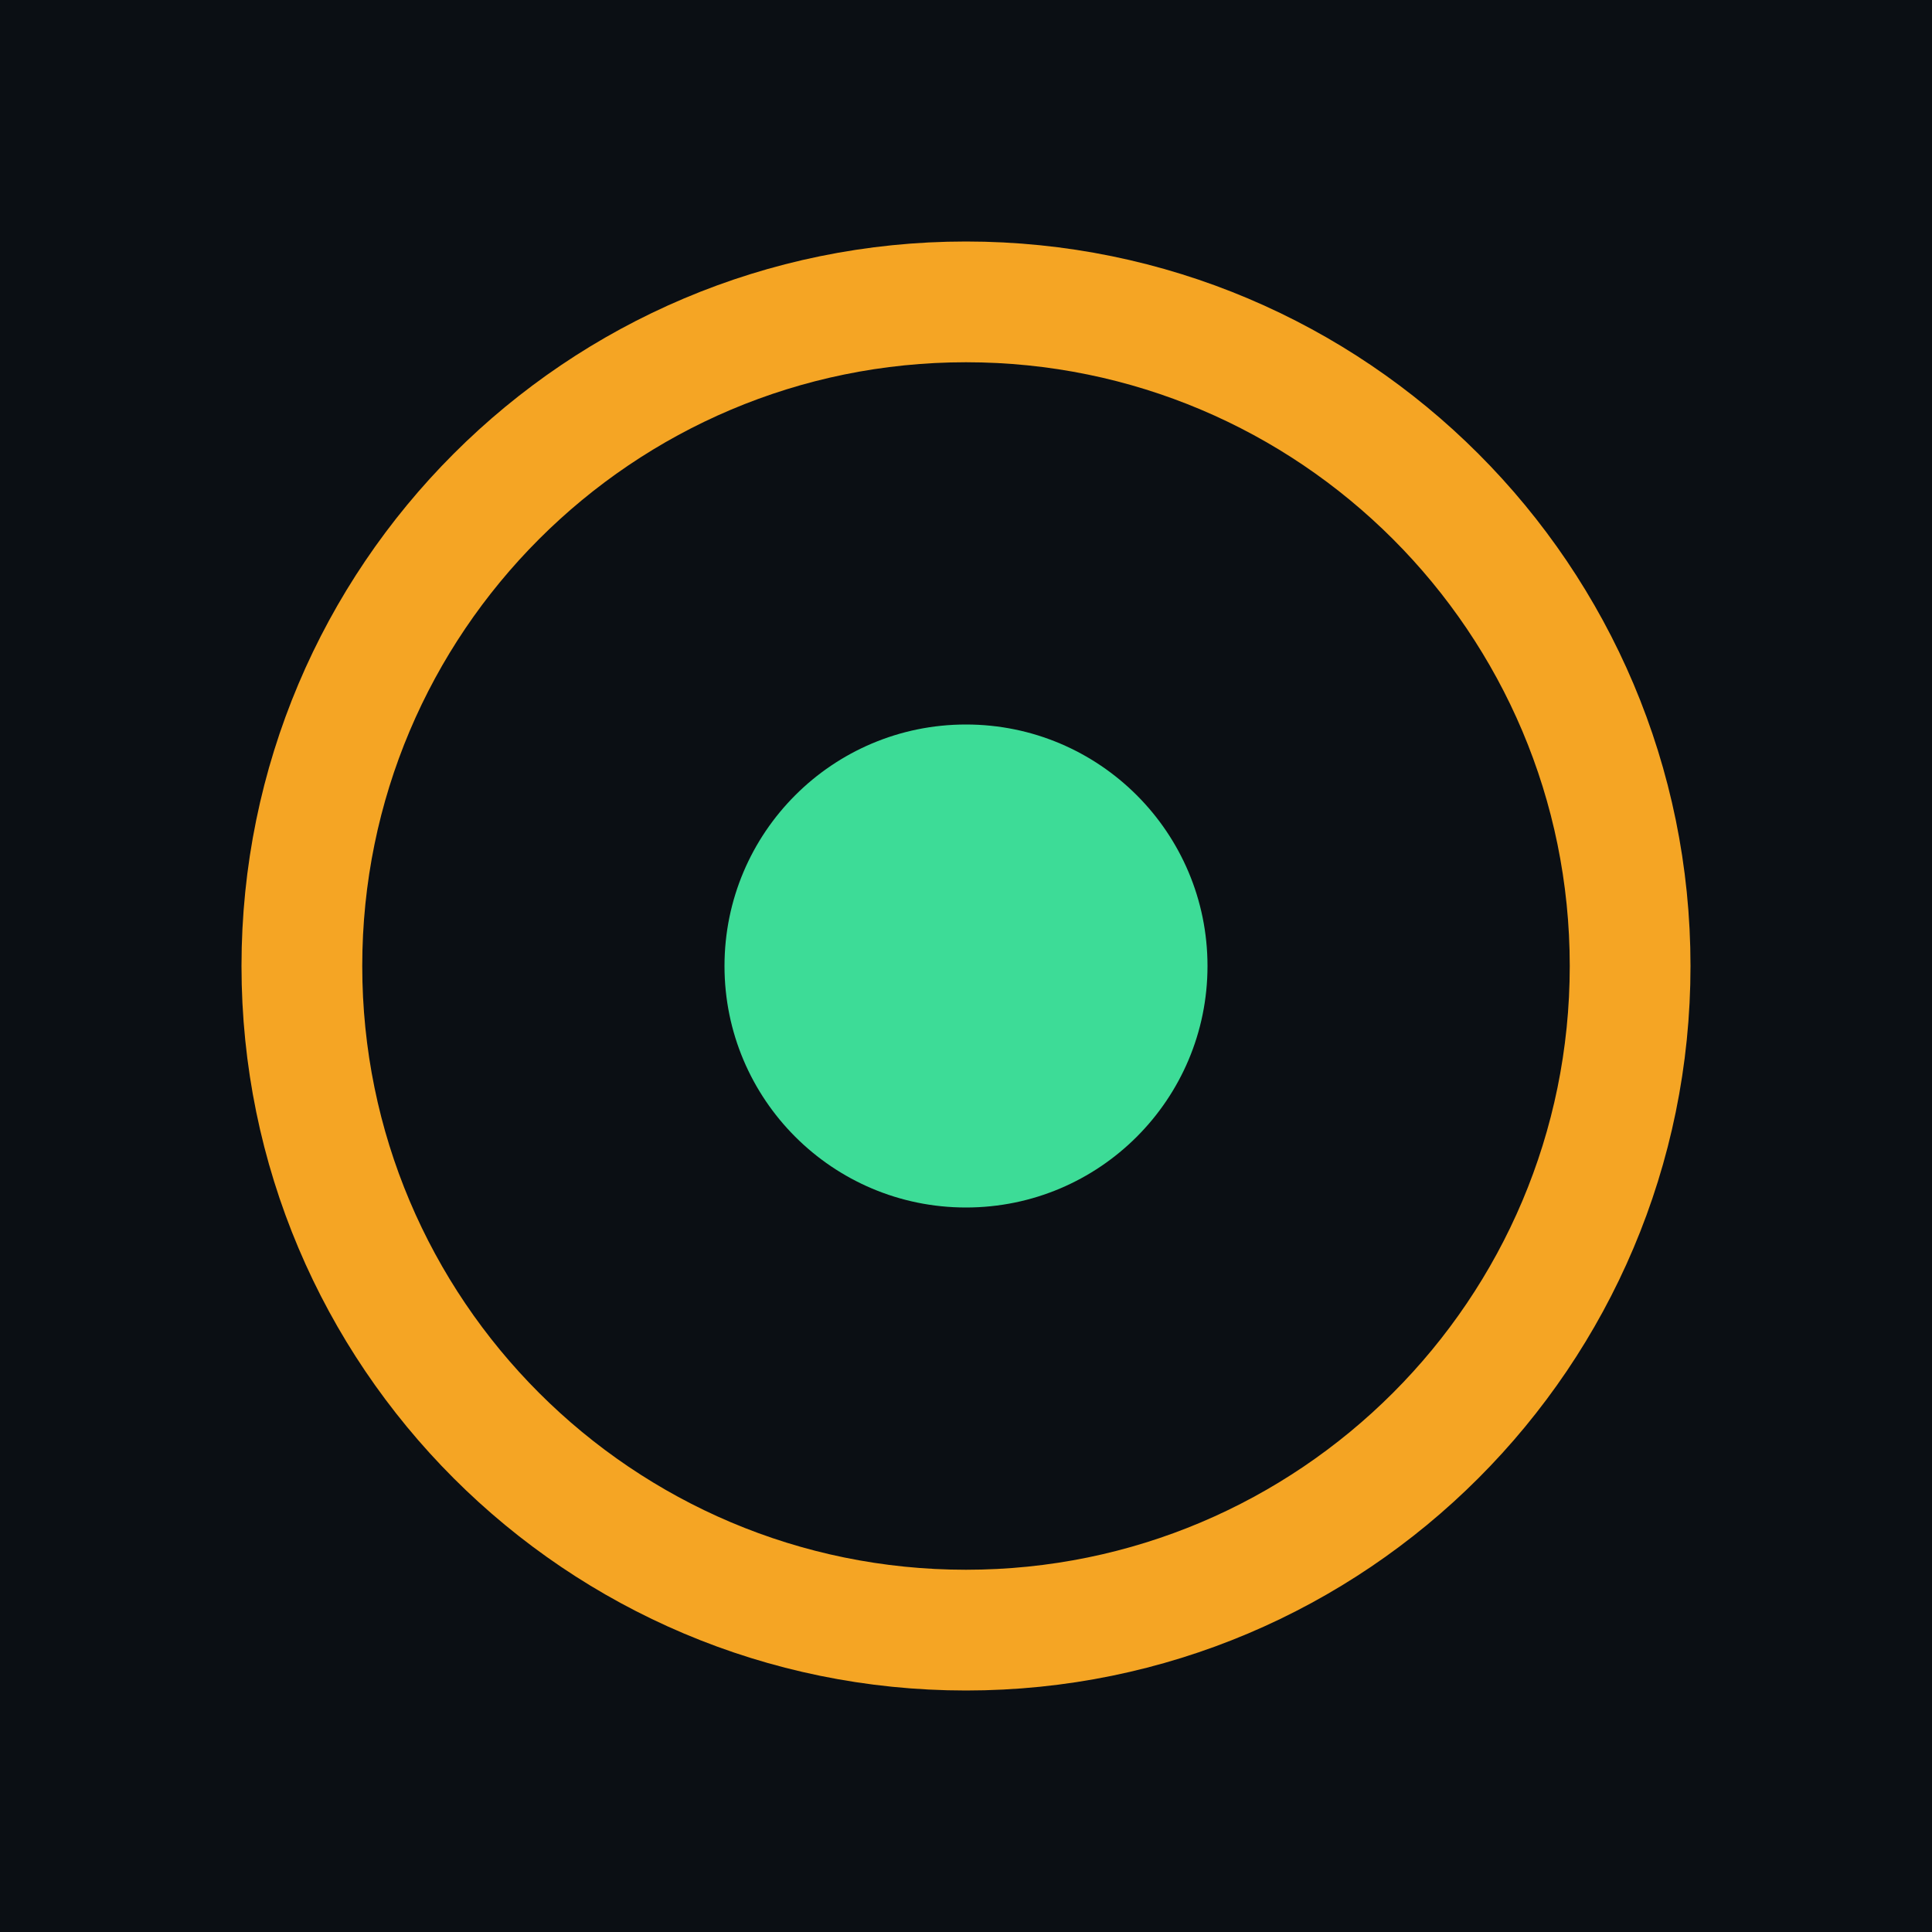
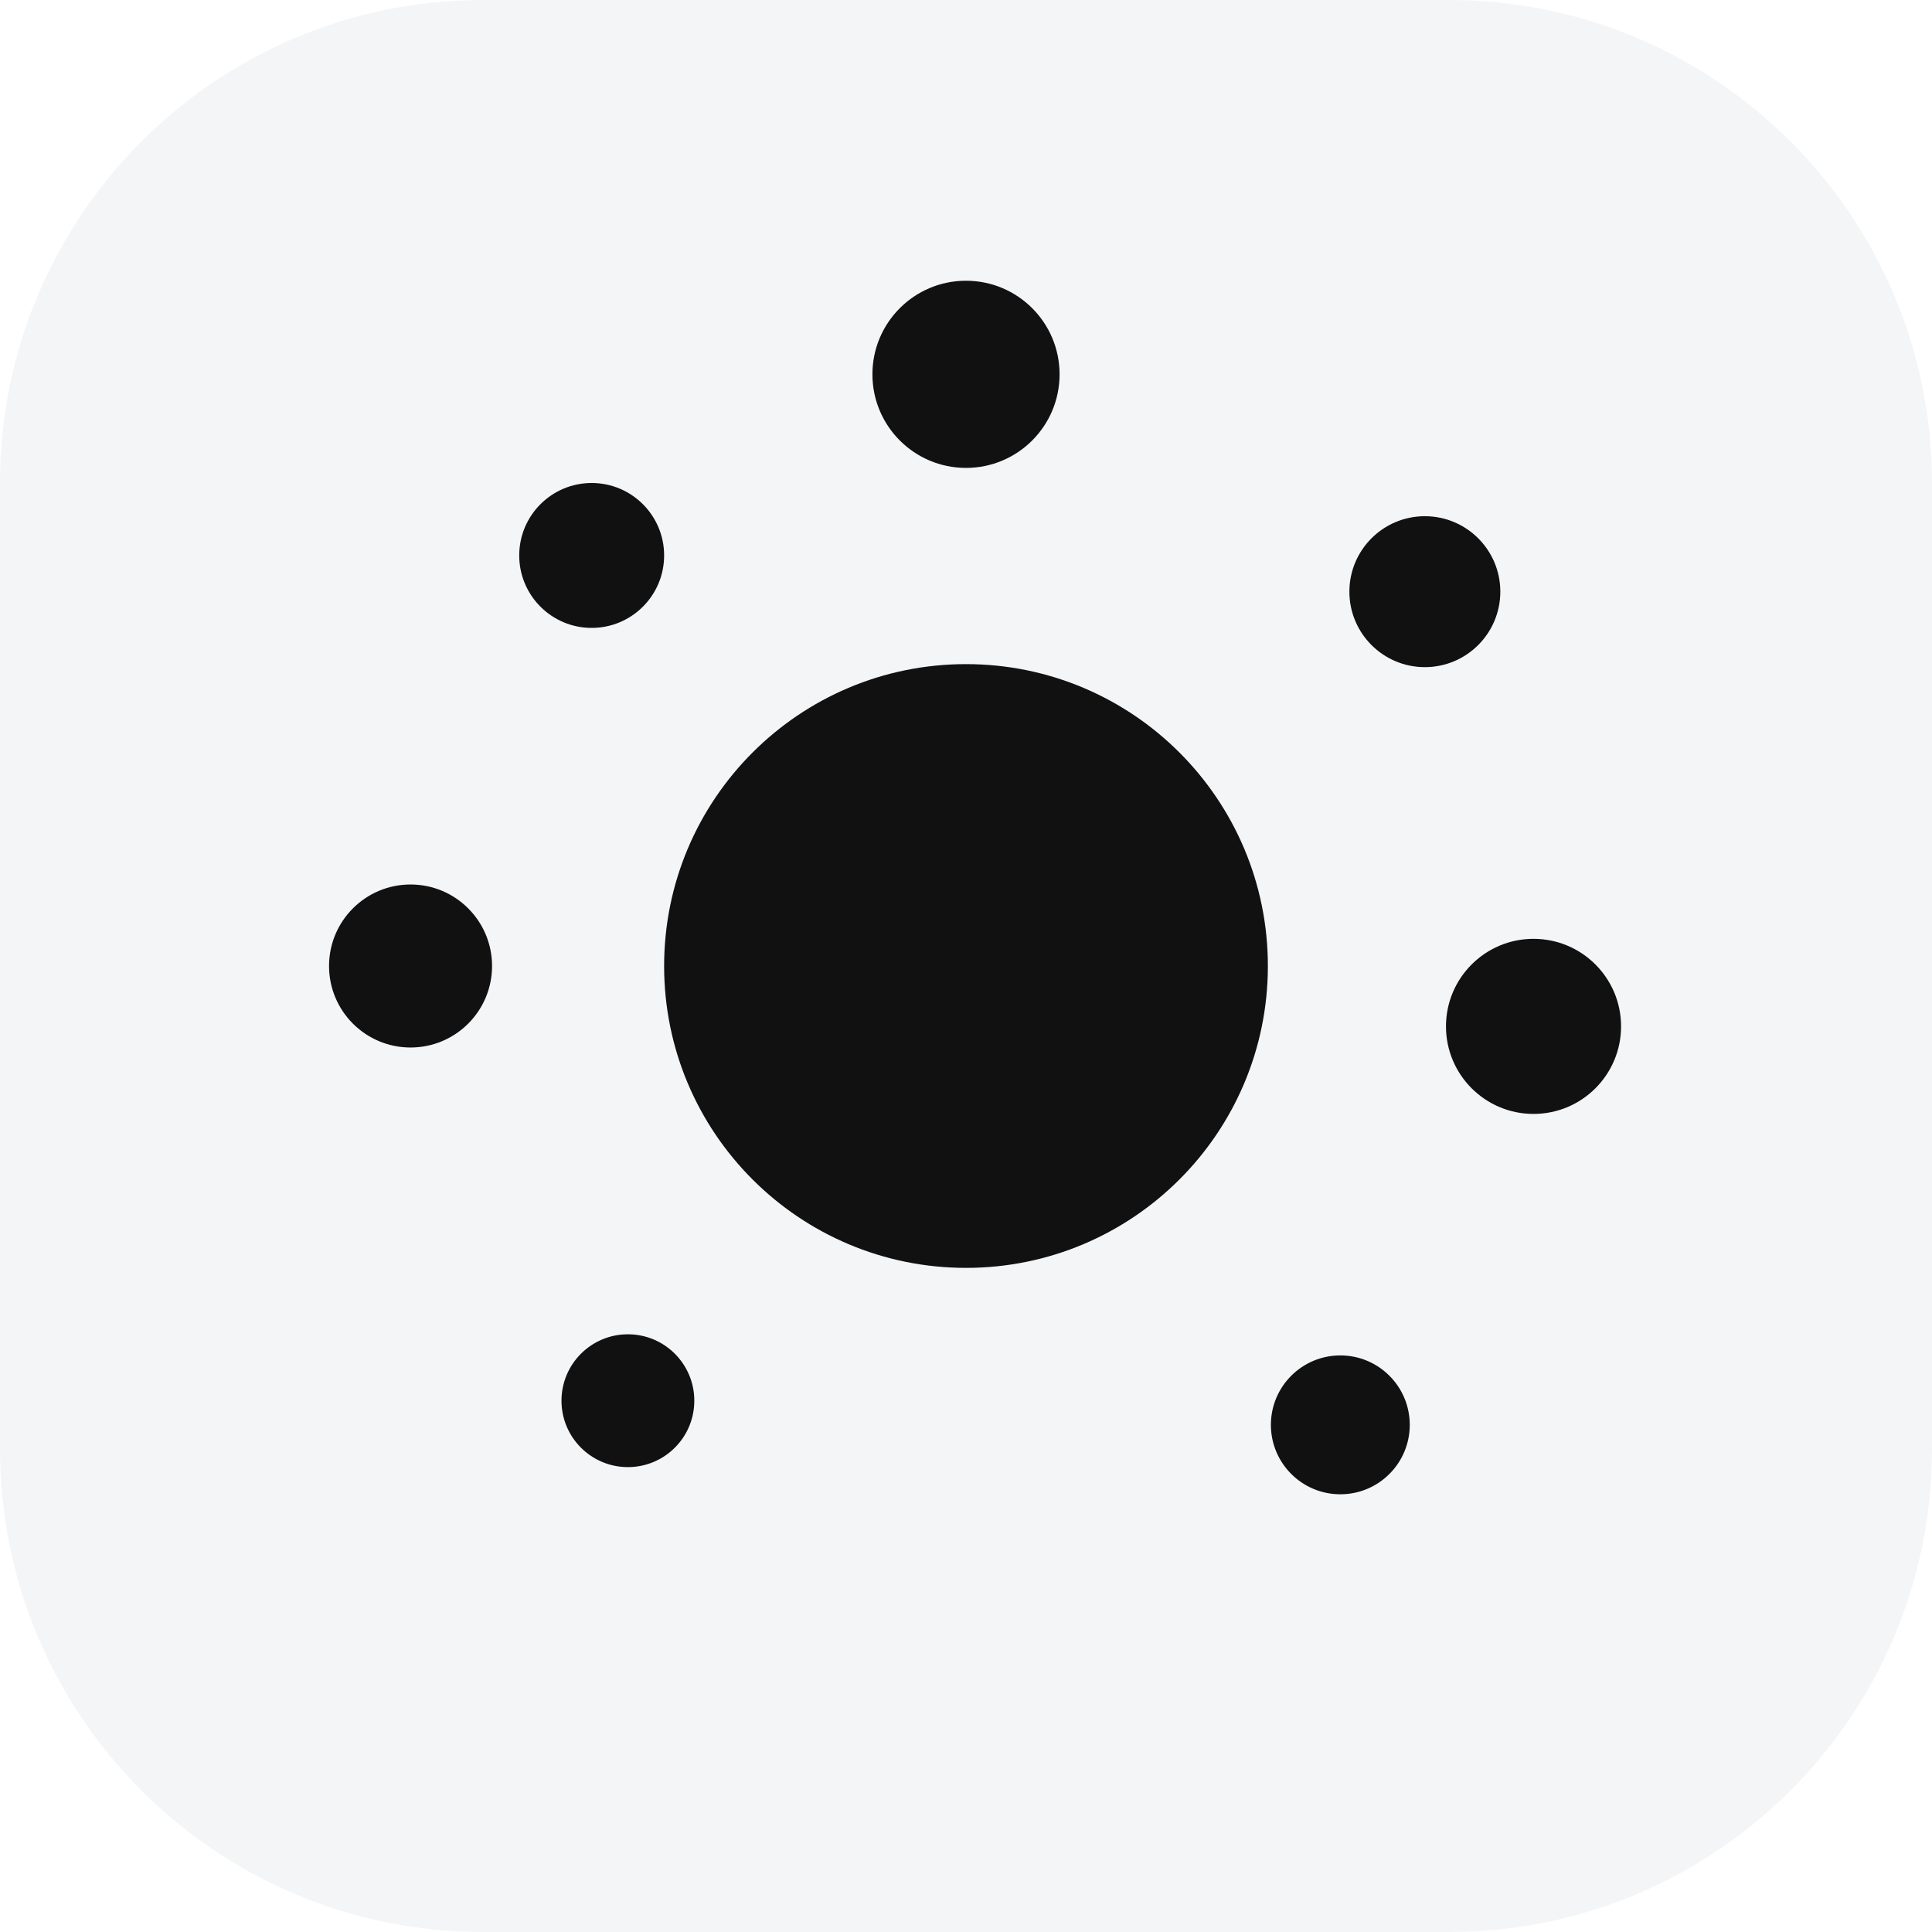
<svg xmlns="http://www.w3.org/2000/svg" viewBox="0 0 32 32">
-   <rect width="32" height="32" fill="#0B0F14" />
-   <circle cx="16" cy="16" r="11" fill="none" stroke="#F5A524" stroke-width="2" />
-   <circle cx="16" cy="16" r="4" fill="#3DDC97" />
+   <rect width="32" height="32" rx="8" fill="#F4F5F7" />
+   <circle cx="16" cy="16" r="5" fill="#111111" />
+   <circle cx="16" cy="6.2" r="1.55" fill="#111111" />
+   <circle cx="23.6" cy="9.8" r="1.25" fill="#111111" />
+   <circle cx="25.4" cy="17" r="1.45" fill="#111111" />
+   <circle cx="22.2" cy="23.6" r="1.15" fill="#111111" />
+   <circle cx="9.8" cy="9.2" r="1.2" fill="#111111" />
+   <circle cx="6.8" cy="16" r="1.35" fill="#111111" />
+   <circle cx="10.4" cy="23.2" r="1.1" fill="#111111" />
</svg>
